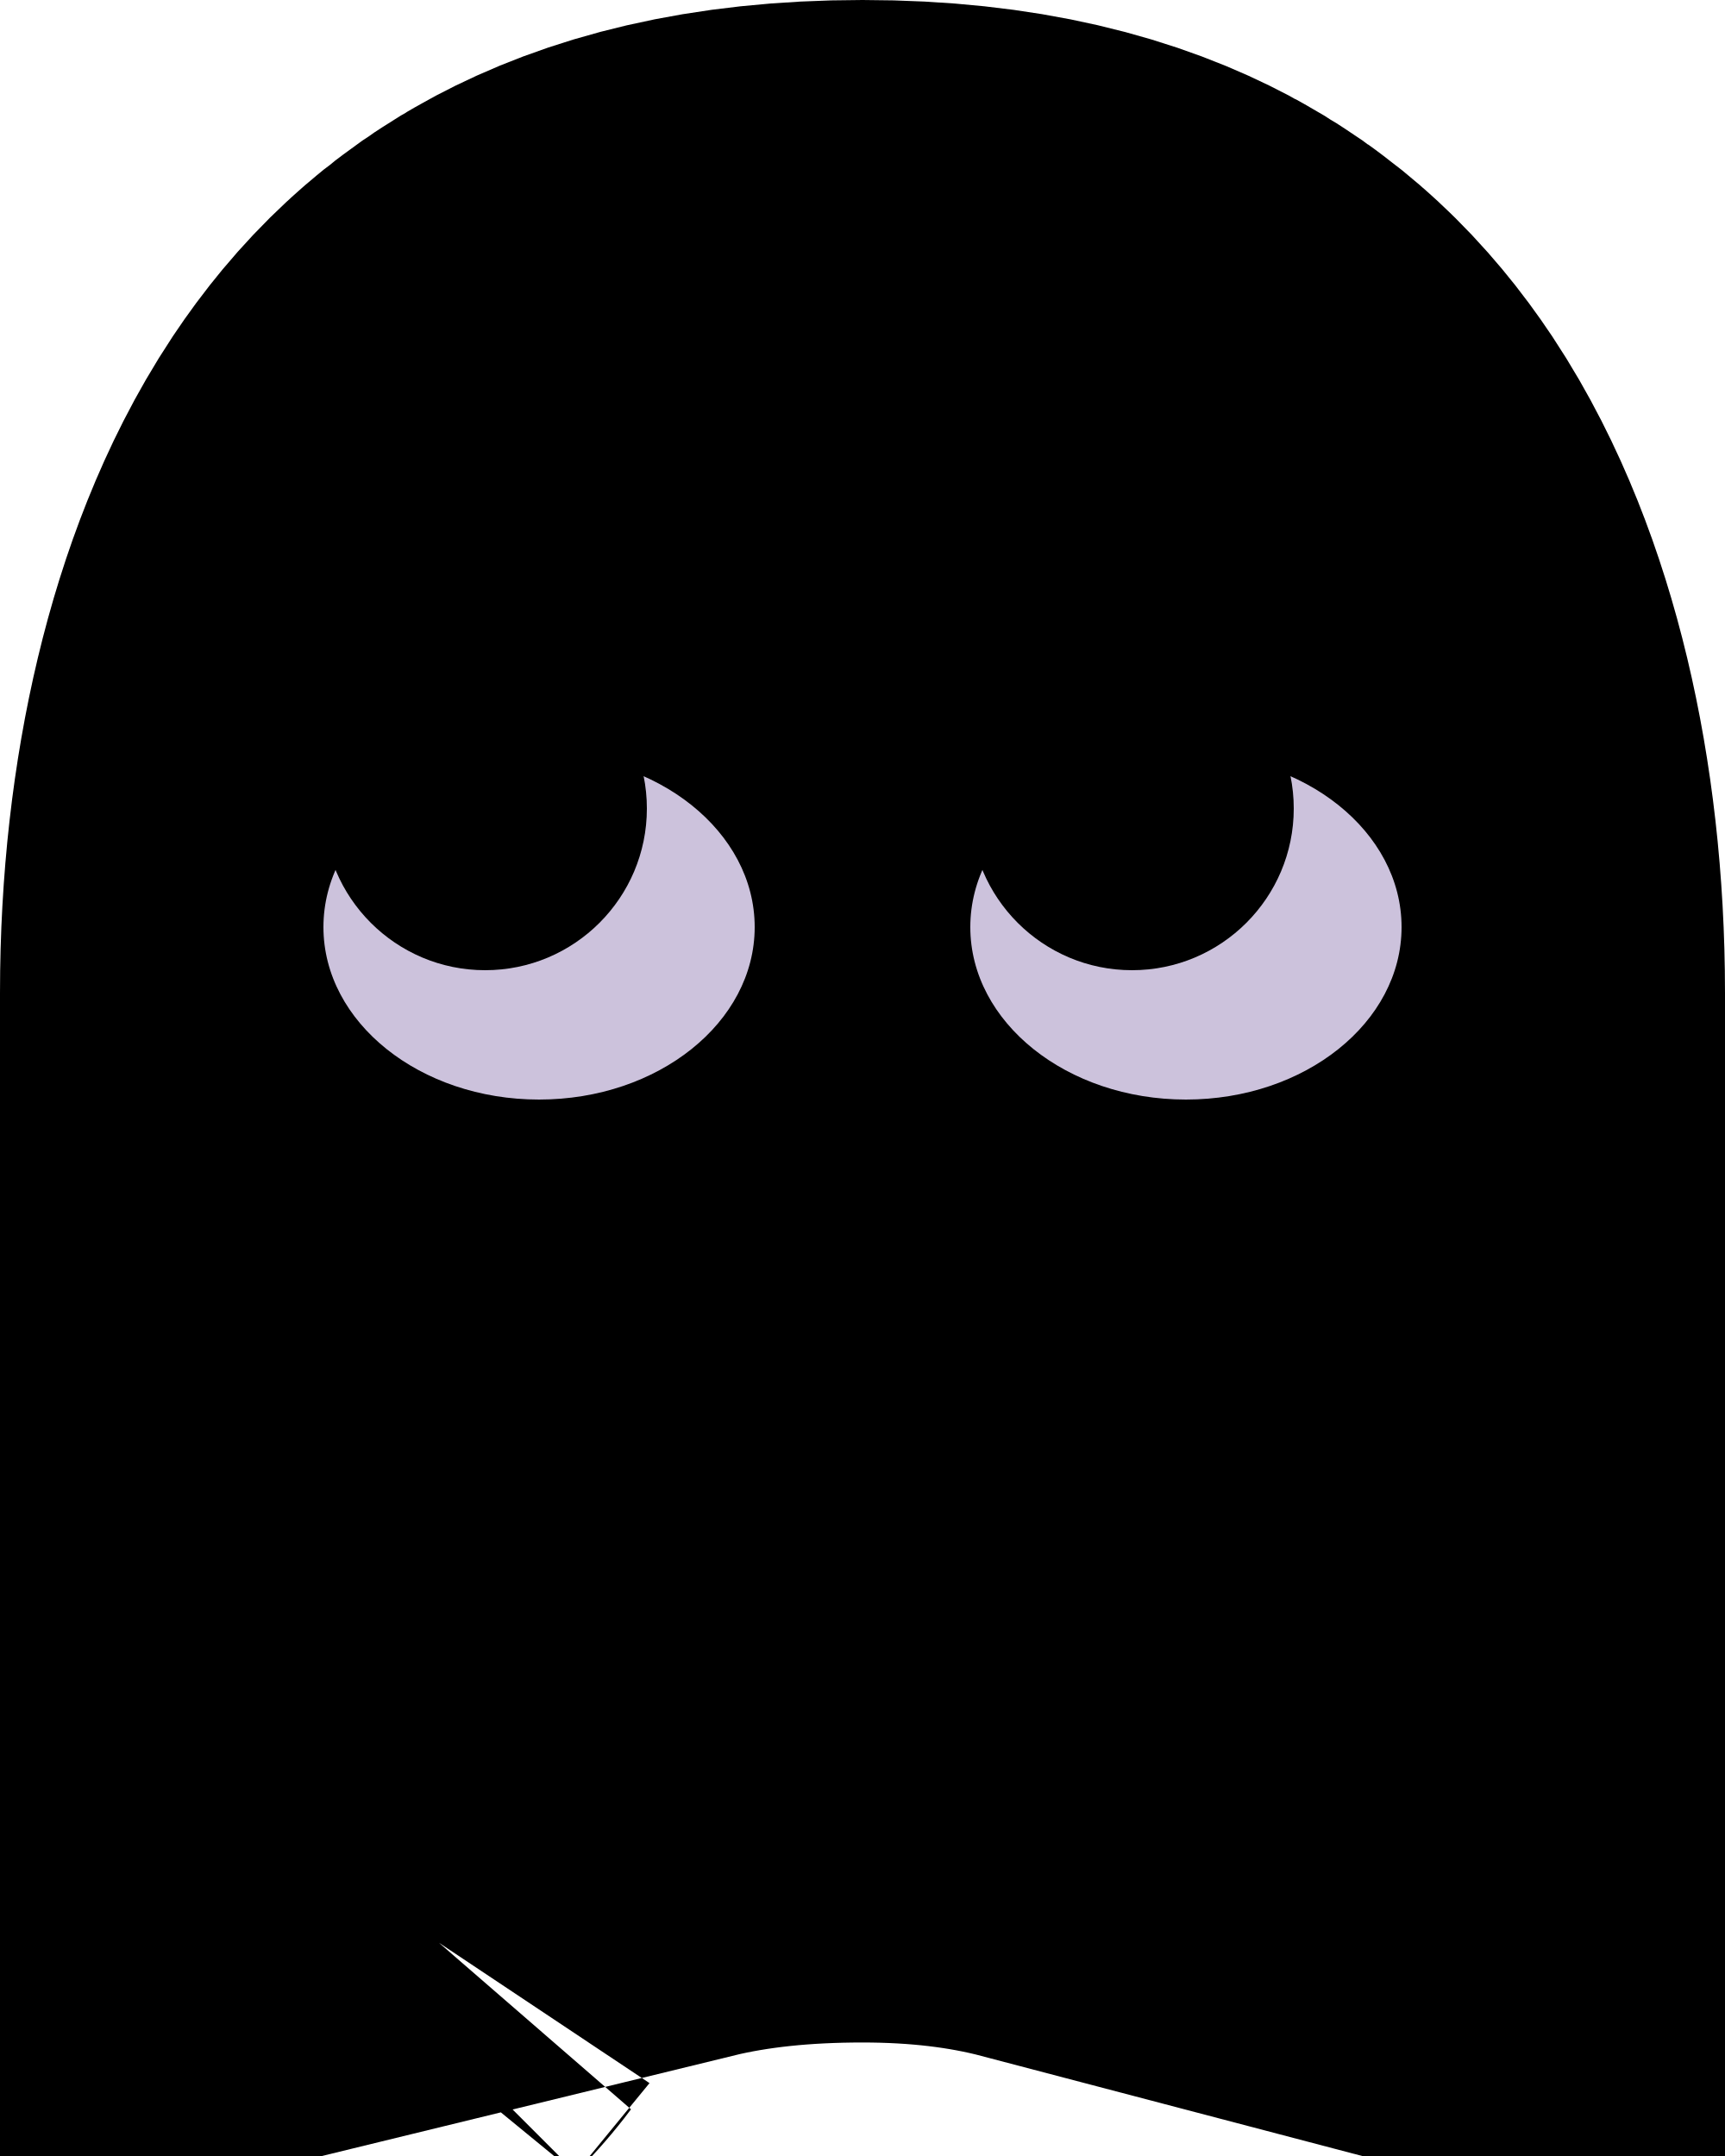
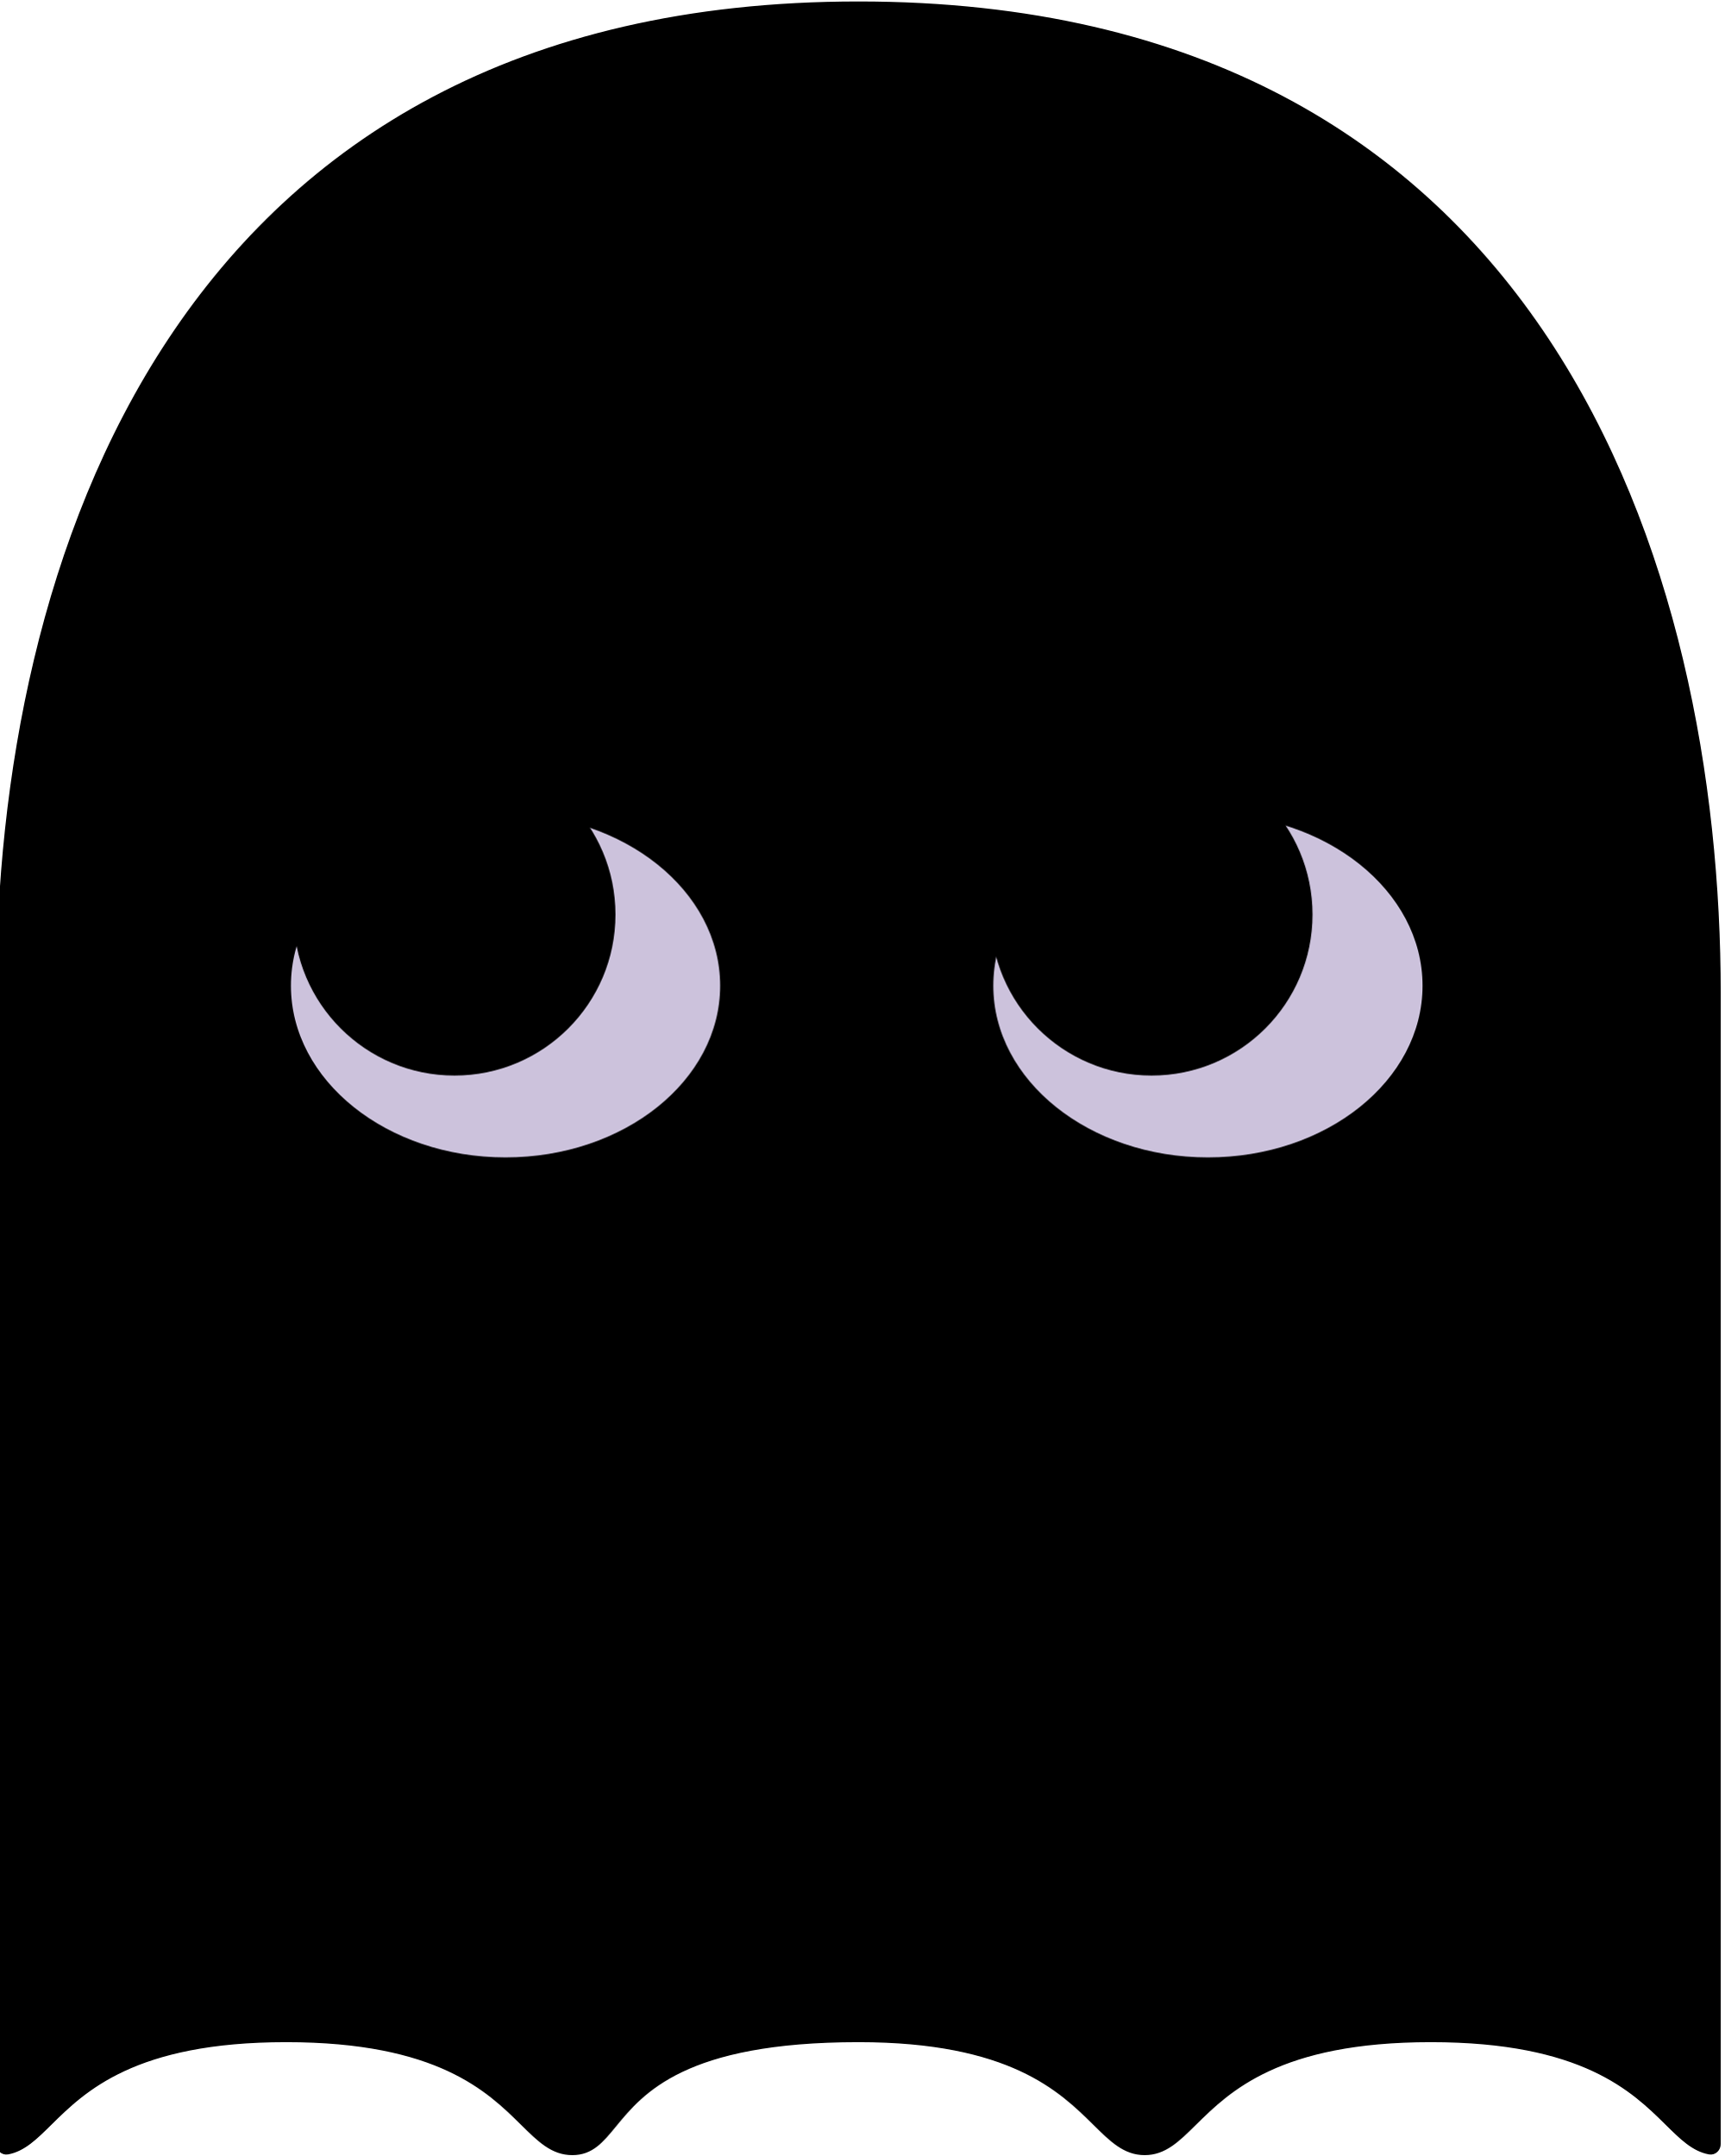
- <svg xmlns="http://www.w3.org/2000/svg" width="16" height="20" viewBox="0 0 16 20" fill="none">
-   <path d="M8 13.447C7.175 13.447 6.332 13.522 5.5 13.725V9.211C5.5 7.825 5.806 6.735 6.183 6.165C6.333 5.94 6.47 5.826 6.621 5.746C6.774 5.665 7.17 5.5 8 5.5C8.83 5.5 9.226 5.665 9.379 5.746C9.53 5.826 9.667 5.94 9.817 6.165C10.194 6.735 10.5 7.825 10.5 9.211V13.752C9.678 13.536 8.839 13.447 8 13.447ZM1.448 16.273C1.448 16.273 1.45 16.27 1.453 16.267C1.45 16.271 1.448 16.273 1.448 16.273Z" stroke="black" stroke-width="11" />
-   <path d="M7 8.6C7 9.484 6.105 10.2 5 10.2C3.895 10.2 3 9.484 3 8.6C3 7.716 3.895 7 5 7C6.105 7 7 7.716 7 8.6Z" fill="#CCC2DC" />
-   <path d="M13 8.6C13 9.484 12.105 10.2 11 10.2C9.895 10.2 9 9.484 9 8.6C9 7.716 9.895 7 11 7C12.105 7 13 7.716 13 8.6Z" fill="#CCC2DC" />
-   <path d="M12 7.5C12 8.328 11.328 9 10.5 9C9.672 9 9 8.328 9 7.5C9 6.672 9.672 6 10.5 6C11.328 6 12 6.672 12 7.5Z" fill="black" />
-   <path d="M6 7.5C6 8.328 5.328 9 4.5 9C3.672 9 3 8.328 3 7.5C3 6.672 3.672 6 4.5 6C5.328 6 6 6.672 6 7.5Z" fill="black" />
+ <svg xmlns="http://www.w3.org/2000/svg" width="232" height="290" viewBox="0 0 232 290" fill="none">
+   <path d="M0 288.5L0 133.699C0 76.698 23.104 0.697 115.521 0.697C207.938 0.697 231.042 76.698 231.042 133.699V288.5C231.042 289.052 230.588 289.511 230.045 289.41C228.002 289.033 226.455 287.507 224.482 285.559C219.918 281.056 213.072 274.3 192.535 274.3C171.998 274.3 165.152 281.056 160.589 285.559C158.307 287.811 156.595 289.5 154.028 289.5C151.461 289.5 149.75 287.811 147.468 285.559C142.904 281.056 136.058 274.3 115.521 274.3C91.968 274.3 86.201 281.321 82.505 285.819C80.763 287.94 79.481 289.5 77.014 289.5C74.447 289.5 72.736 287.811 70.454 285.559C65.89 281.056 59.044 274.3 38.507 274.3C17.97 274.3 11.124 281.056 6.56 285.559C4.587 287.507 3.04 289.033 0.998 289.41C0.454 289.511 0 289.052 0 288.5Z" fill="black" />
+   <path d="M0 288.5L0 133.699C0 76.698 23.104 0.697 115.521 0.697C207.938 0.697 231.042 76.698 231.042 133.699V288.5C231.042 289.052 230.588 289.511 230.045 289.41C228.002 289.033 226.455 287.507 224.482 285.559C219.918 281.056 213.072 274.3 192.535 274.3C171.998 274.3 165.152 281.056 160.589 285.559C158.307 287.811 156.595 289.5 154.028 289.5C151.461 289.5 149.75 287.811 147.468 285.559C142.904 281.056 136.058 274.3 115.521 274.3C91.968 274.3 86.201 281.321 82.505 285.819C80.763 287.94 79.481 289.5 77.014 289.5C74.447 289.5 72.736 287.811 70.454 285.559C65.89 281.056 59.044 274.3 38.507 274.3C17.97 274.3 11.124 281.056 6.56 285.559C4.587 287.507 3.04 289.033 0.998 289.41C0.454 289.511 0 289.052 0 288.5Z" stroke="black" />
+   <path d="M96.904 132.64C96.904 145.4 83.974 155.744 68.024 155.744C52.074 155.744 39.144 145.4 39.144 132.64C39.144 119.88 52.074 109.535 68.024 109.535C83.974 109.535 96.904 119.88 96.904 132.64Z" fill="#CCC2DC" />
+   <path d="M191.421 132.64C191.421 145.4 178.491 155.744 162.541 155.744C146.591 155.744 133.661 145.4 133.661 132.64C133.661 119.88 146.591 109.535 162.541 109.535C178.491 109.535 191.421 119.88 191.421 132.64Z" fill="#CCC2DC" />
+   <path d="M176.614 123.068C176.614 135.031 166.916 144.729 154.954 144.729C142.991 144.729 133.294 135.031 133.294 123.068C133.294 111.106 142.991 101.408 154.954 101.408C166.916 101.408 176.614 111.106 176.614 123.068Z" fill="black" />
+   <path d="M82.815 123.068C82.815 135.031 73.117 144.729 61.155 144.729C49.192 144.729 39.494 135.031 39.494 123.068C39.494 111.106 49.192 101.408 61.155 101.408C73.117 101.408 82.815 111.106 82.815 123.068Z" fill="black" />
</svg>
